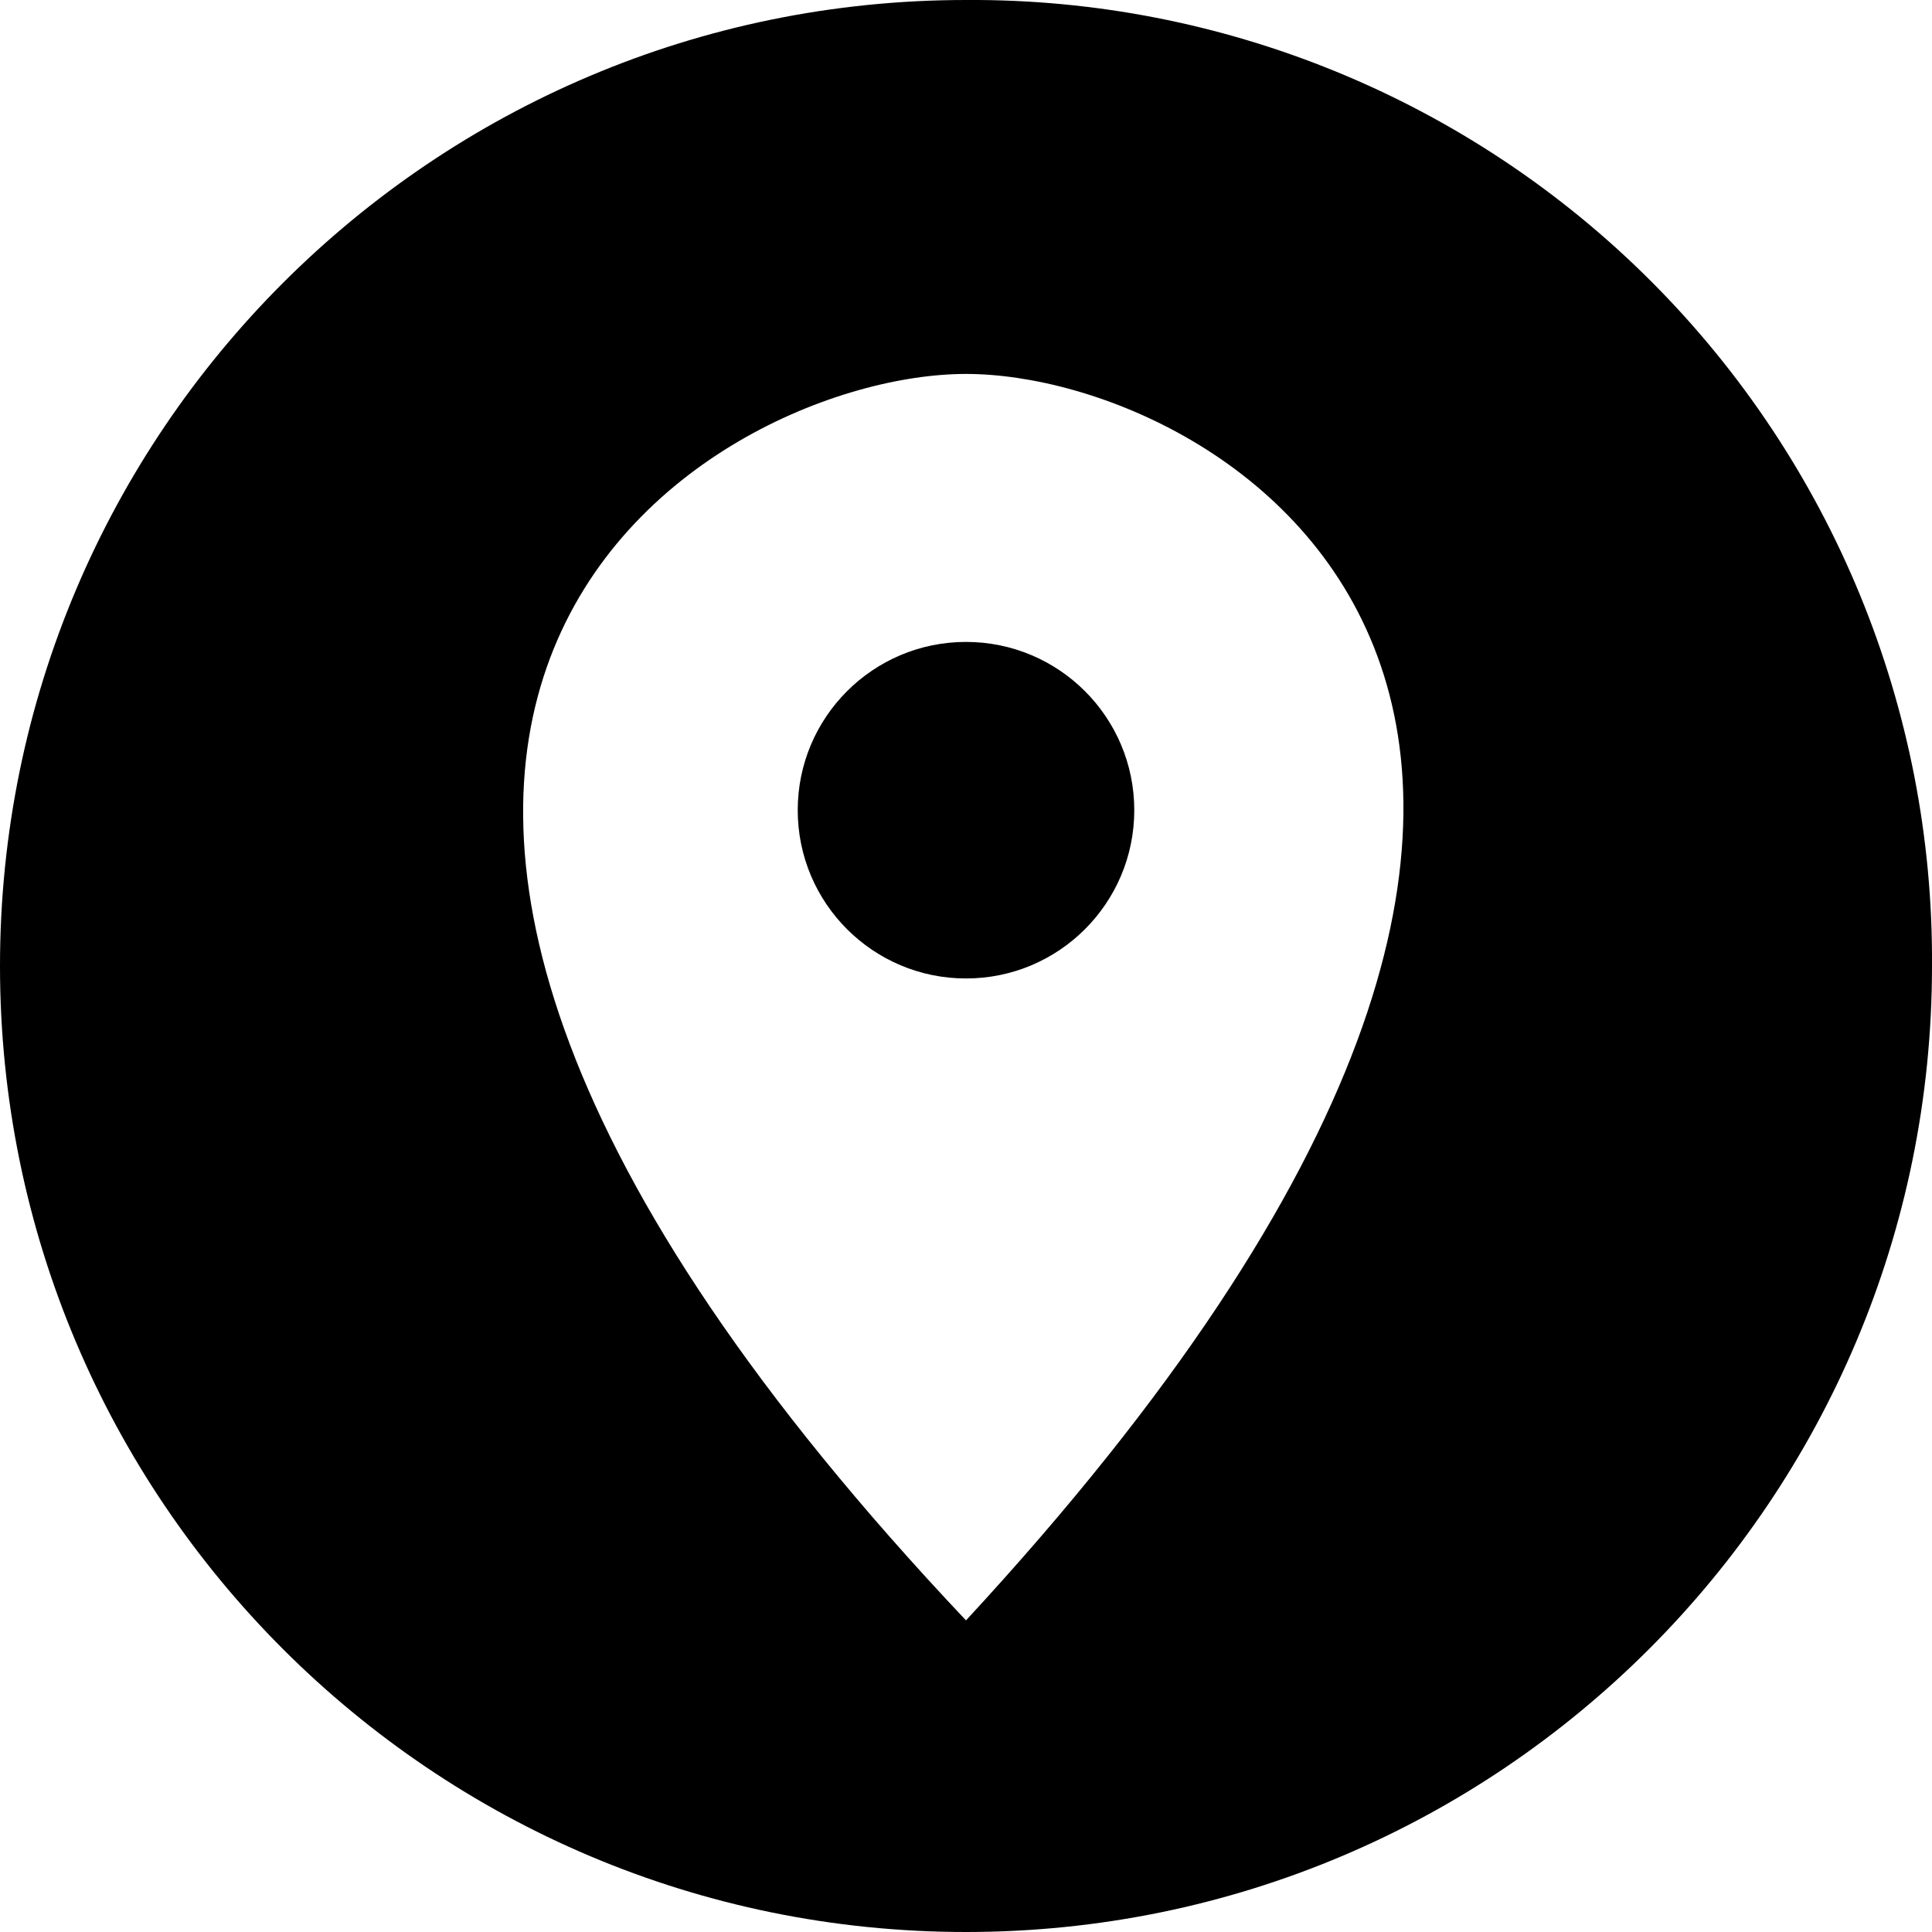
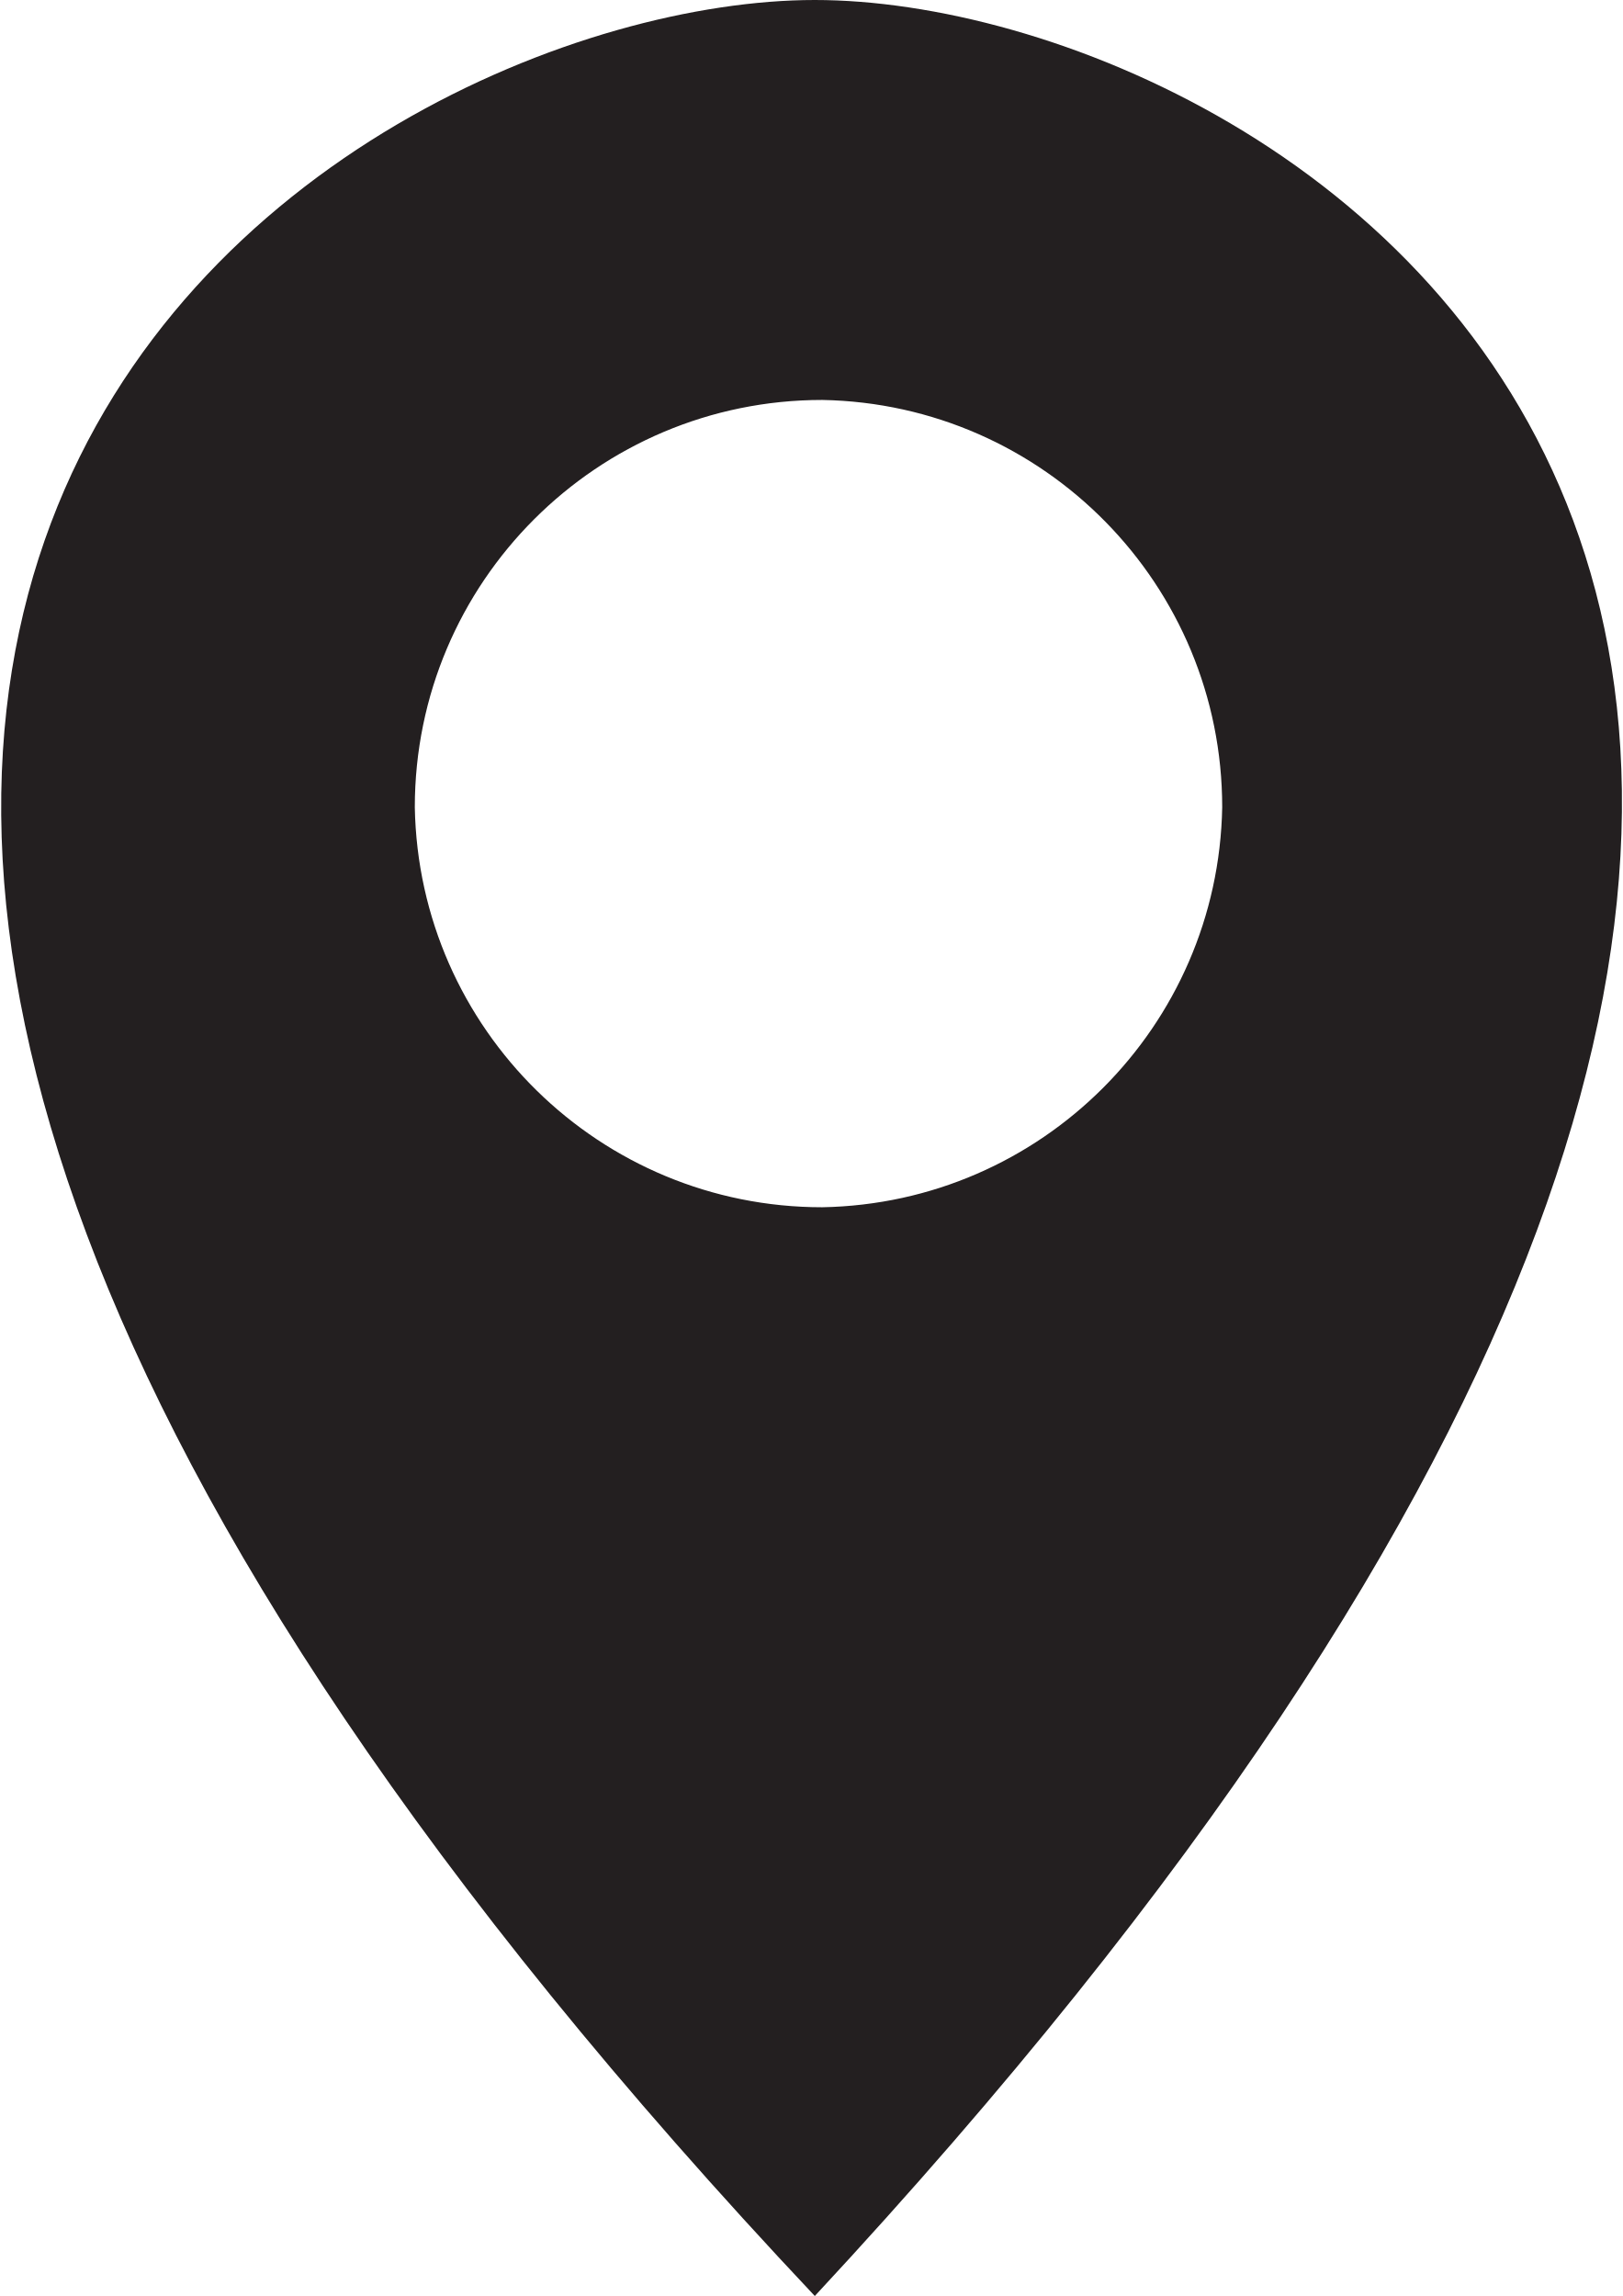
- <svg xmlns="http://www.w3.org/2000/svg" viewBox="0 0 31 31" id="location">
-   <path d="M15.5 0C6.94 0 0 6.94 0 15.5S6.94 31 15.5 31 31 24.06 31 15.5A15.4 15.4 0 0 0 15.5 0zm0 26c-13.7-14.5-4.1-20 0-20s13.5 5.4 0 20z" />
-   <circle cx="15.5" cy="13" r="2.7" />
+ <svg xmlns="http://www.w3.org/2000/svg" viewBox="0 0 21.9 31" id="location">
+   <path d="M11 0c-6.3 0-21.2 8.5 0 31C32 8.4 17.3 0 11 0zm.1 16.3a5.5 5.5 0 0 1-5.5-5.4 5.5 5.5 0 0 1 5.5-5.5 5.5 5.5 0 0 1 5.4 5.5 5.5 5.5 0 0 1-5.4 5.4z" fill="#231f20" />
</svg>
